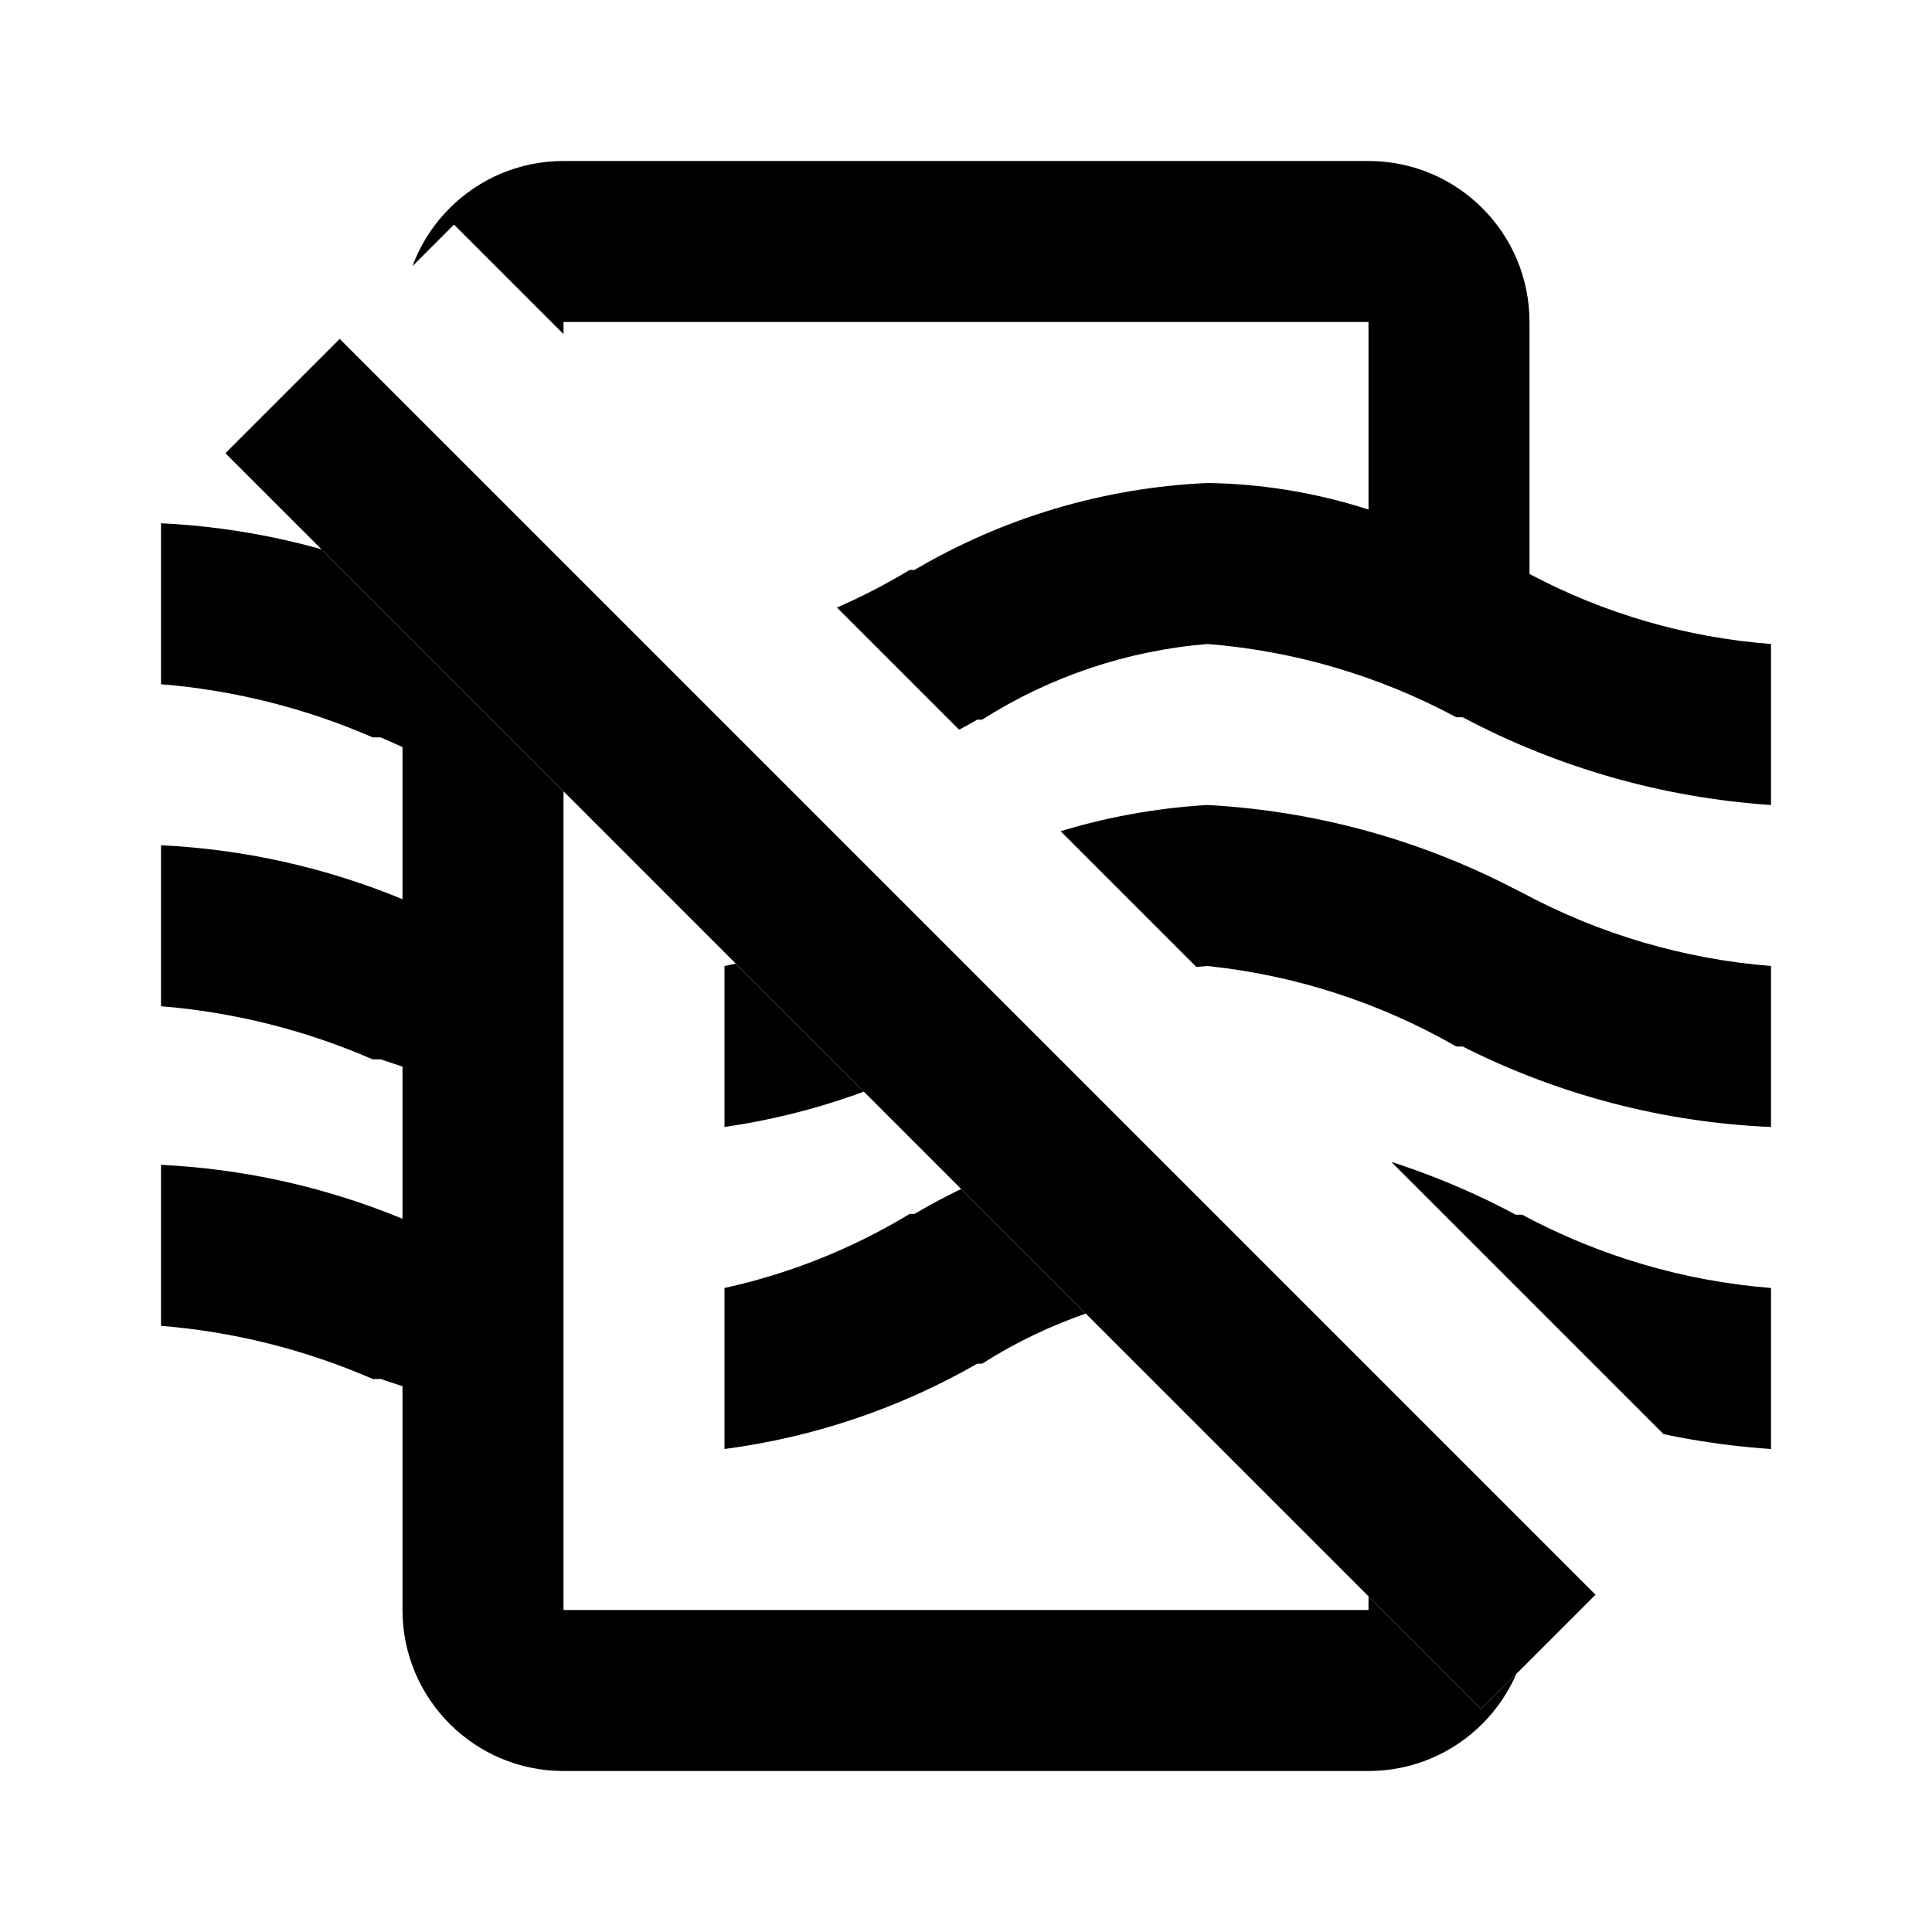
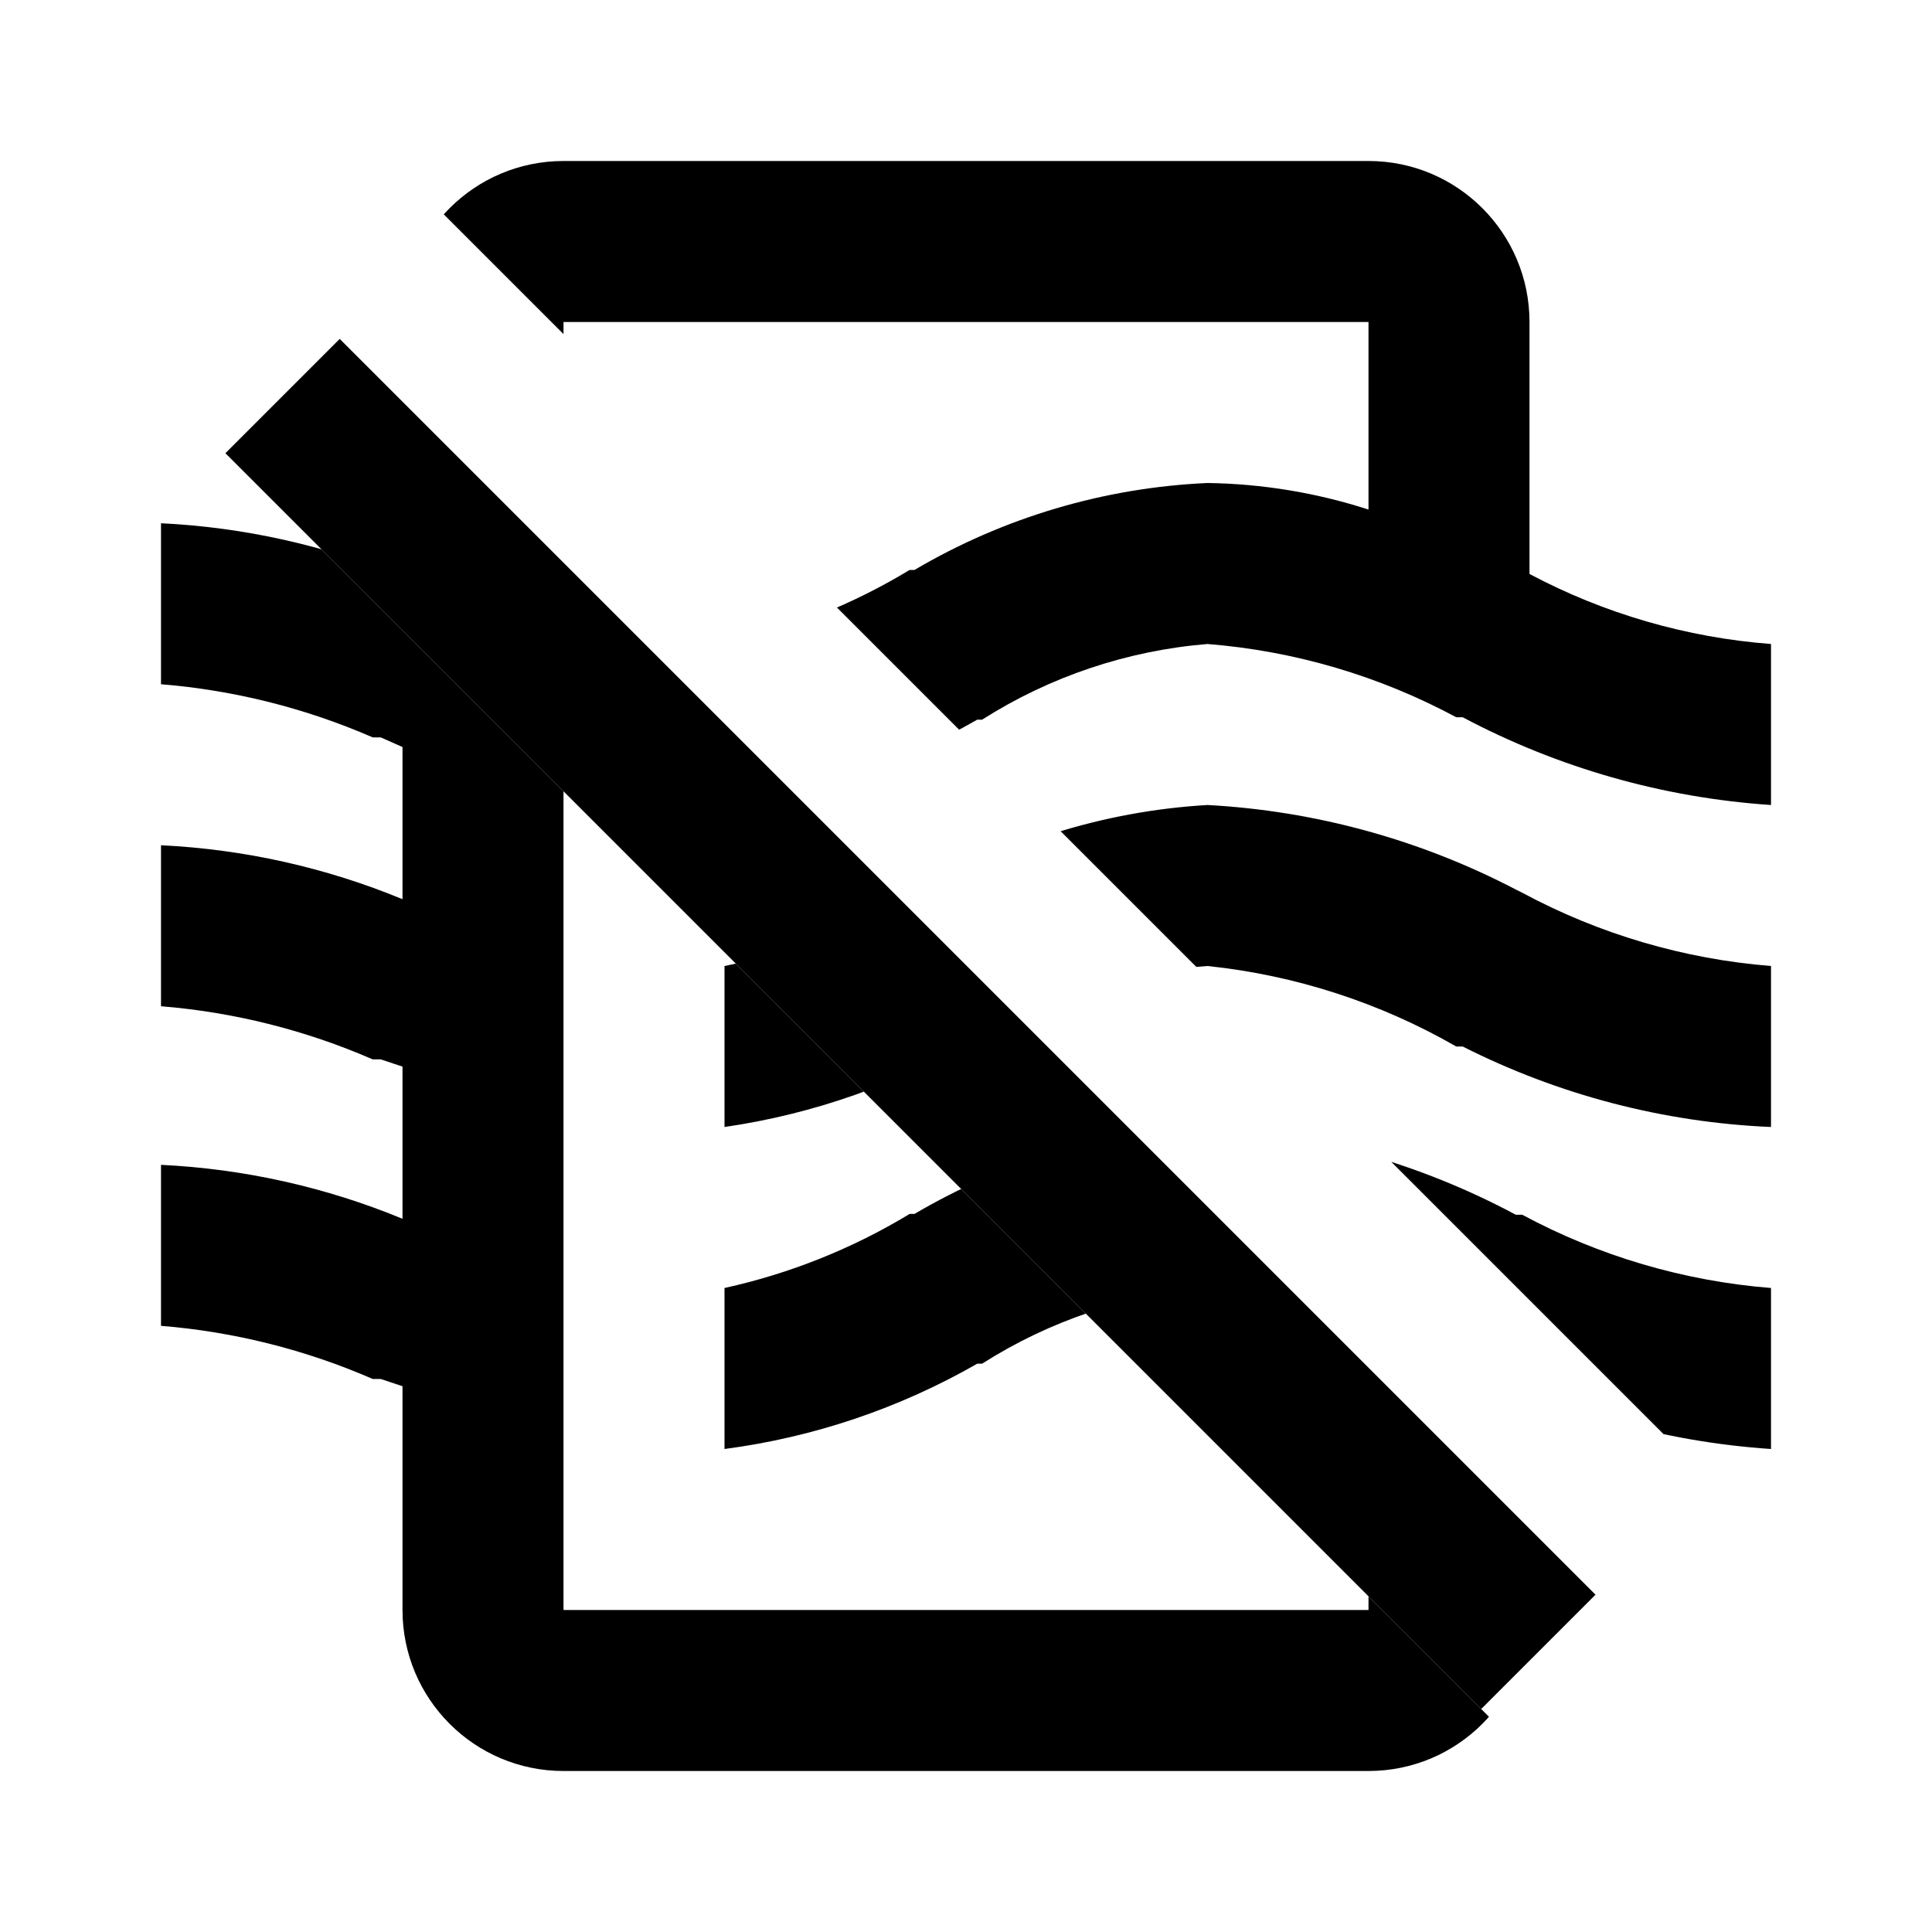
<svg xmlns="http://www.w3.org/2000/svg" width="24" height="24" viewBox="0 0 24 24">
  <defs>
    <clipPath id="slash-clip">
-       <path d="M0 0 L24 0 L24 24 L0 24 Z M5.64 2.79 L2.80 5.63 L18.40 21.23 L21.24 18.39 Z" clip-rule="evenodd" fill-rule="evenodd" />
+       <path d="M0 0 L24 0 L24 24 L0 24 Z M-24.36 -27.21 L-27.20 -24.37 L48.40 51.23 L51.24 48.39 Z" clip-rule="evenodd" fill-rule="evenodd" />
    </clipPath>
  </defs>
  <g clip-path="url(#slash-clip)">
    <path d="M18.91,11.09A7.84,7.84,0,0,0,22,12v2A9.37,9.37,0,0,1,18.17,13l-.08,0A7.84,7.84,0,0,0,15,12a6.15,6.15,0,0,0-2.8.89l-.06,0A8.54,8.54,0,0,1,9,14V12a7.59,7.59,0,0,0,2.3-.86l.06,0A7.86,7.86,0,0,1,15,10a9.37,9.37,0,0,1,3.83,1.05Zm-.08,4A9.37,9.37,0,0,0,15,14a7.86,7.86,0,0,0-3.64,1.08l-.06,0A7.59,7.59,0,0,1,9,16v2a8.54,8.54,0,0,0,3.14-1.06l.06,0A6.15,6.15,0,0,1,15,16a7.84,7.84,0,0,1,3.09.91l.08,0A9.53,9.53,0,0,0,22,18V16a7.84,7.84,0,0,1-3.09-.91ZM19,7.13V4a2,2,0,0,0-2-2H7A2,2,0,0,0,5,4V7.17A9,9,0,0,0,2,6.5v2a8.26,8.26,0,0,1,2.63.66l.1,0L5,9.28v1.89a9,9,0,0,0-3-.67v2a8.26,8.26,0,0,1,2.63.66l.1,0,.27.09v1.89a9,9,0,0,0-3-.67v2a8.26,8.26,0,0,1,2.63.66l.1,0,.27.09V20a2,2,0,0,0,2,2H17a2,2,0,0,0,2-2v-.69L18.17,19l-.08,0c-.38-.17-.74-.33-1.09-.46V20H7V4H17V6.33A6.81,6.81,0,0,0,15,6a7.86,7.86,0,0,0-3.64,1.08l-.06,0A7.59,7.59,0,0,1,9,8v2a8.54,8.54,0,0,0,3.14-1.06l.06,0A6.15,6.15,0,0,1,15,8a7.84,7.84,0,0,1,3.09.91l.08,0A9.53,9.53,0,0,0,22,10V8A7.63,7.63,0,0,1,19,7.13Z" />
    <rect width="24" height="24" fill="none" />
  </g>
  <path data-name="slash-overlay" d="M4.22 4.21 L2.80 5.63 L18.40 21.23 L19.82 19.81 Z" fill="currentColor" />
</svg>
